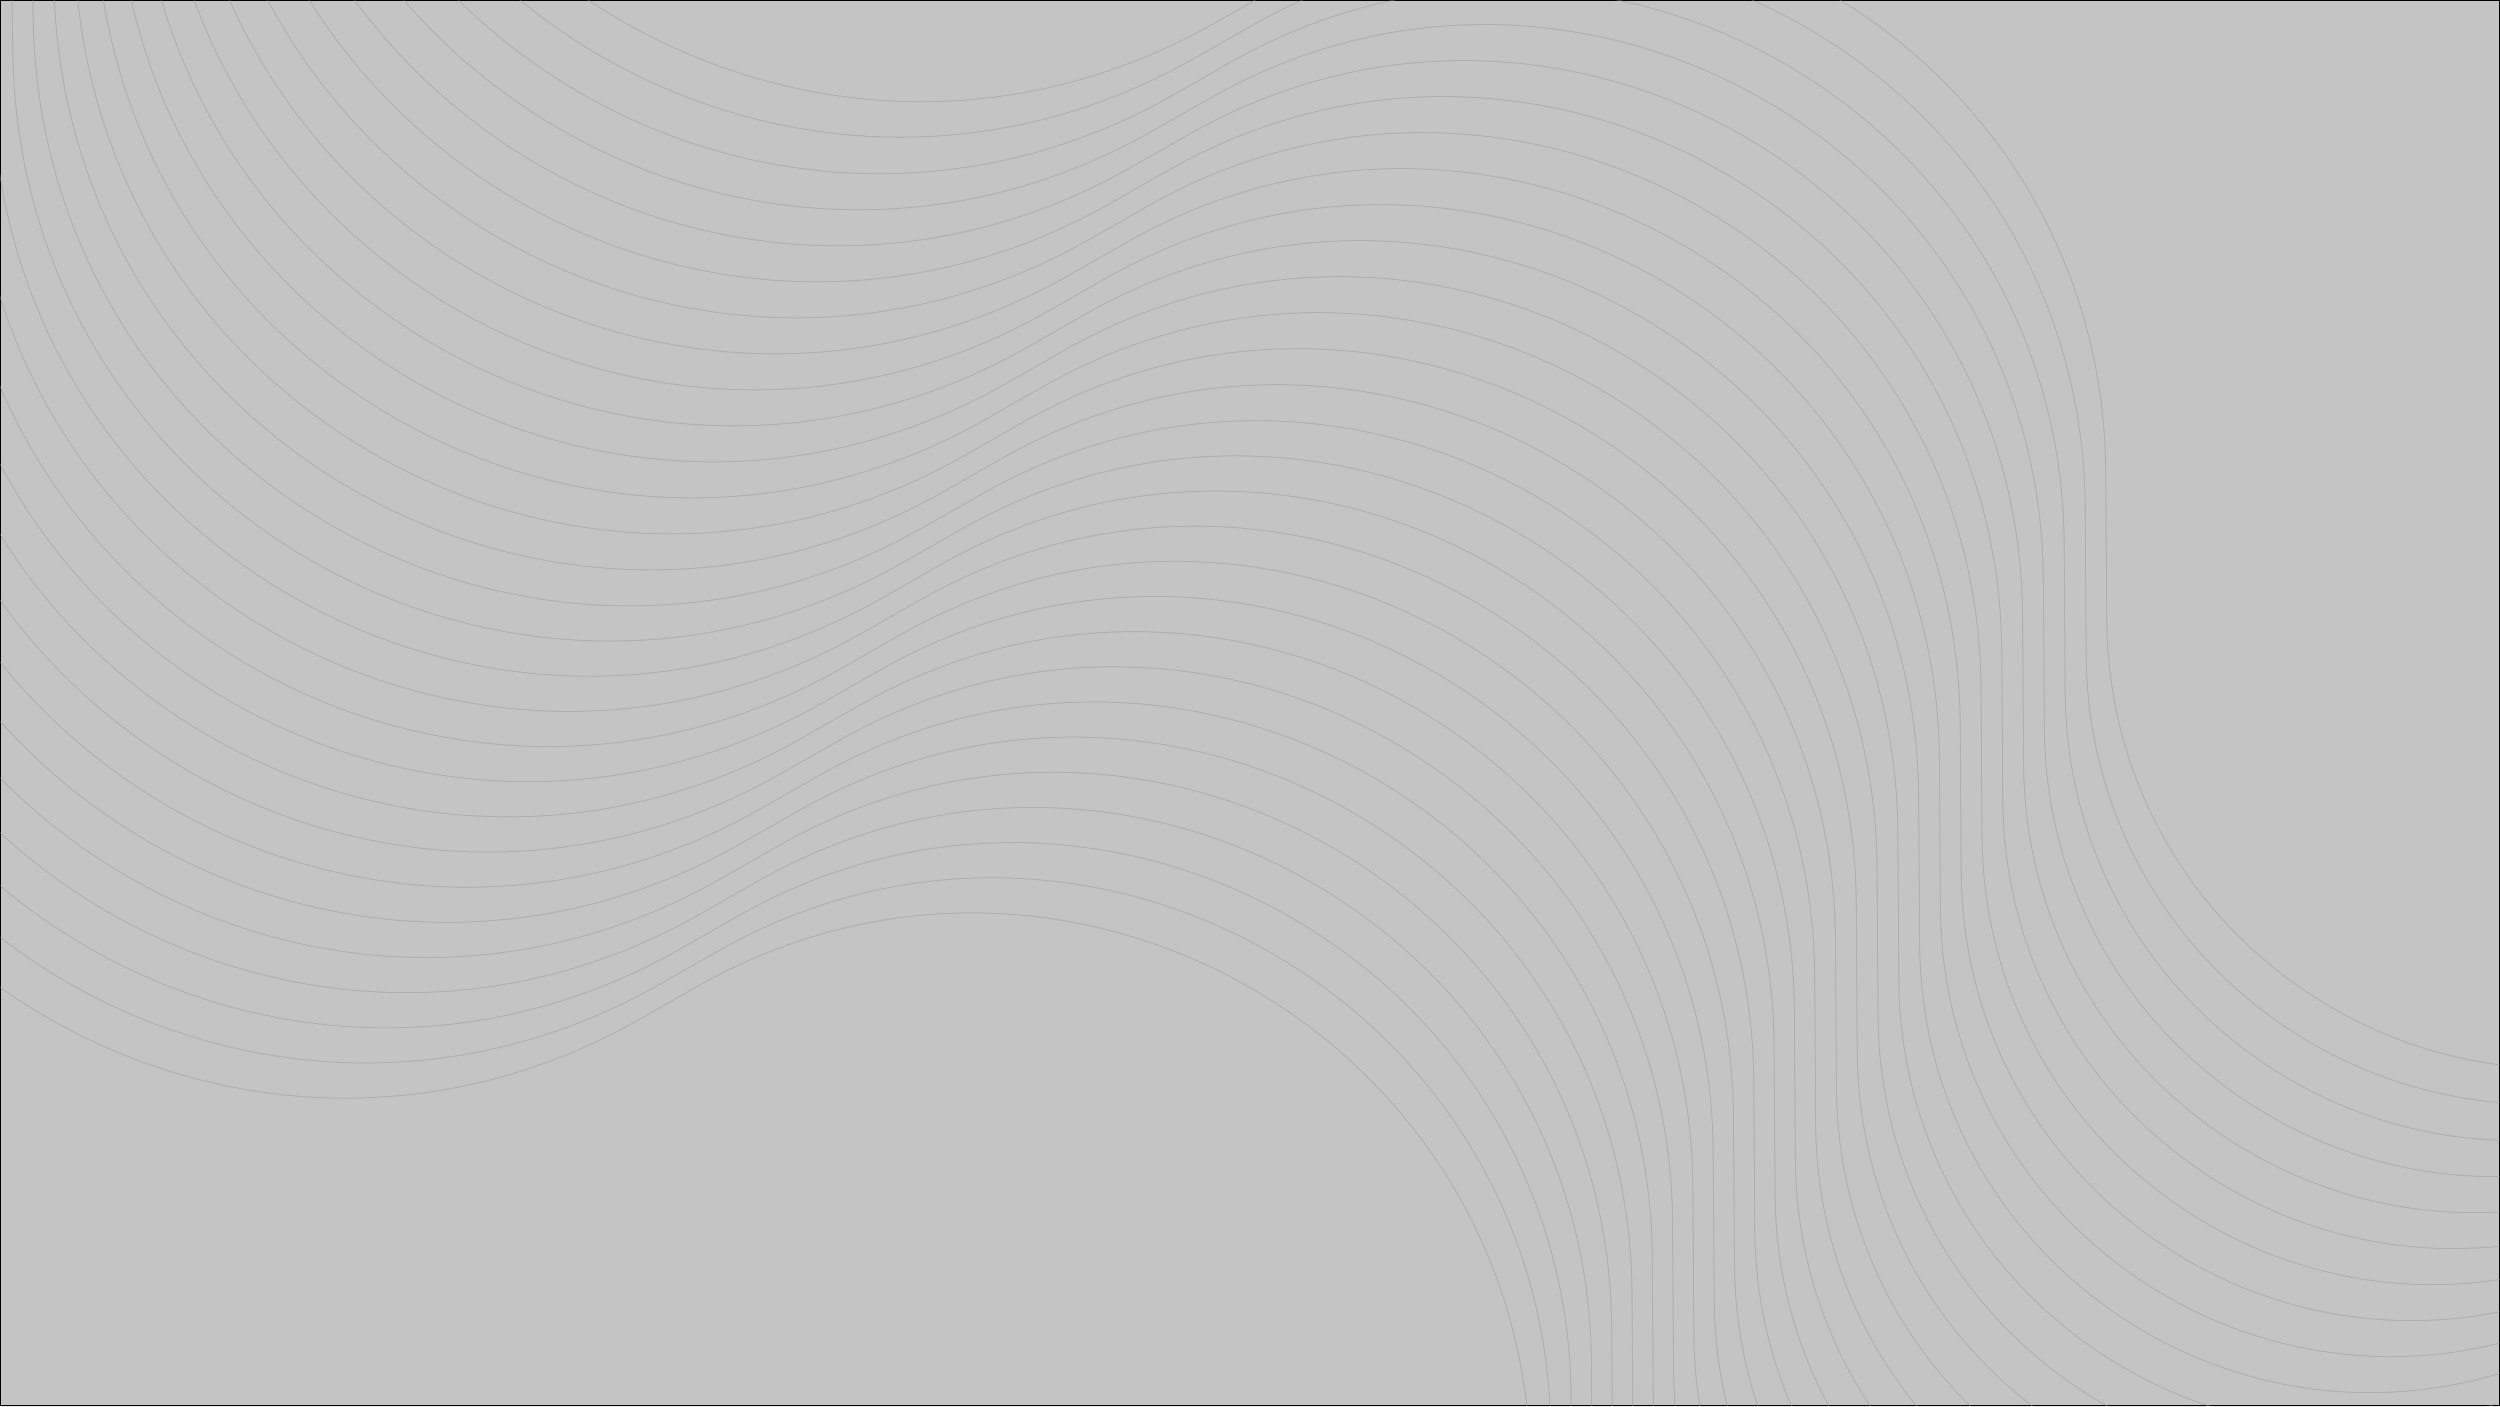
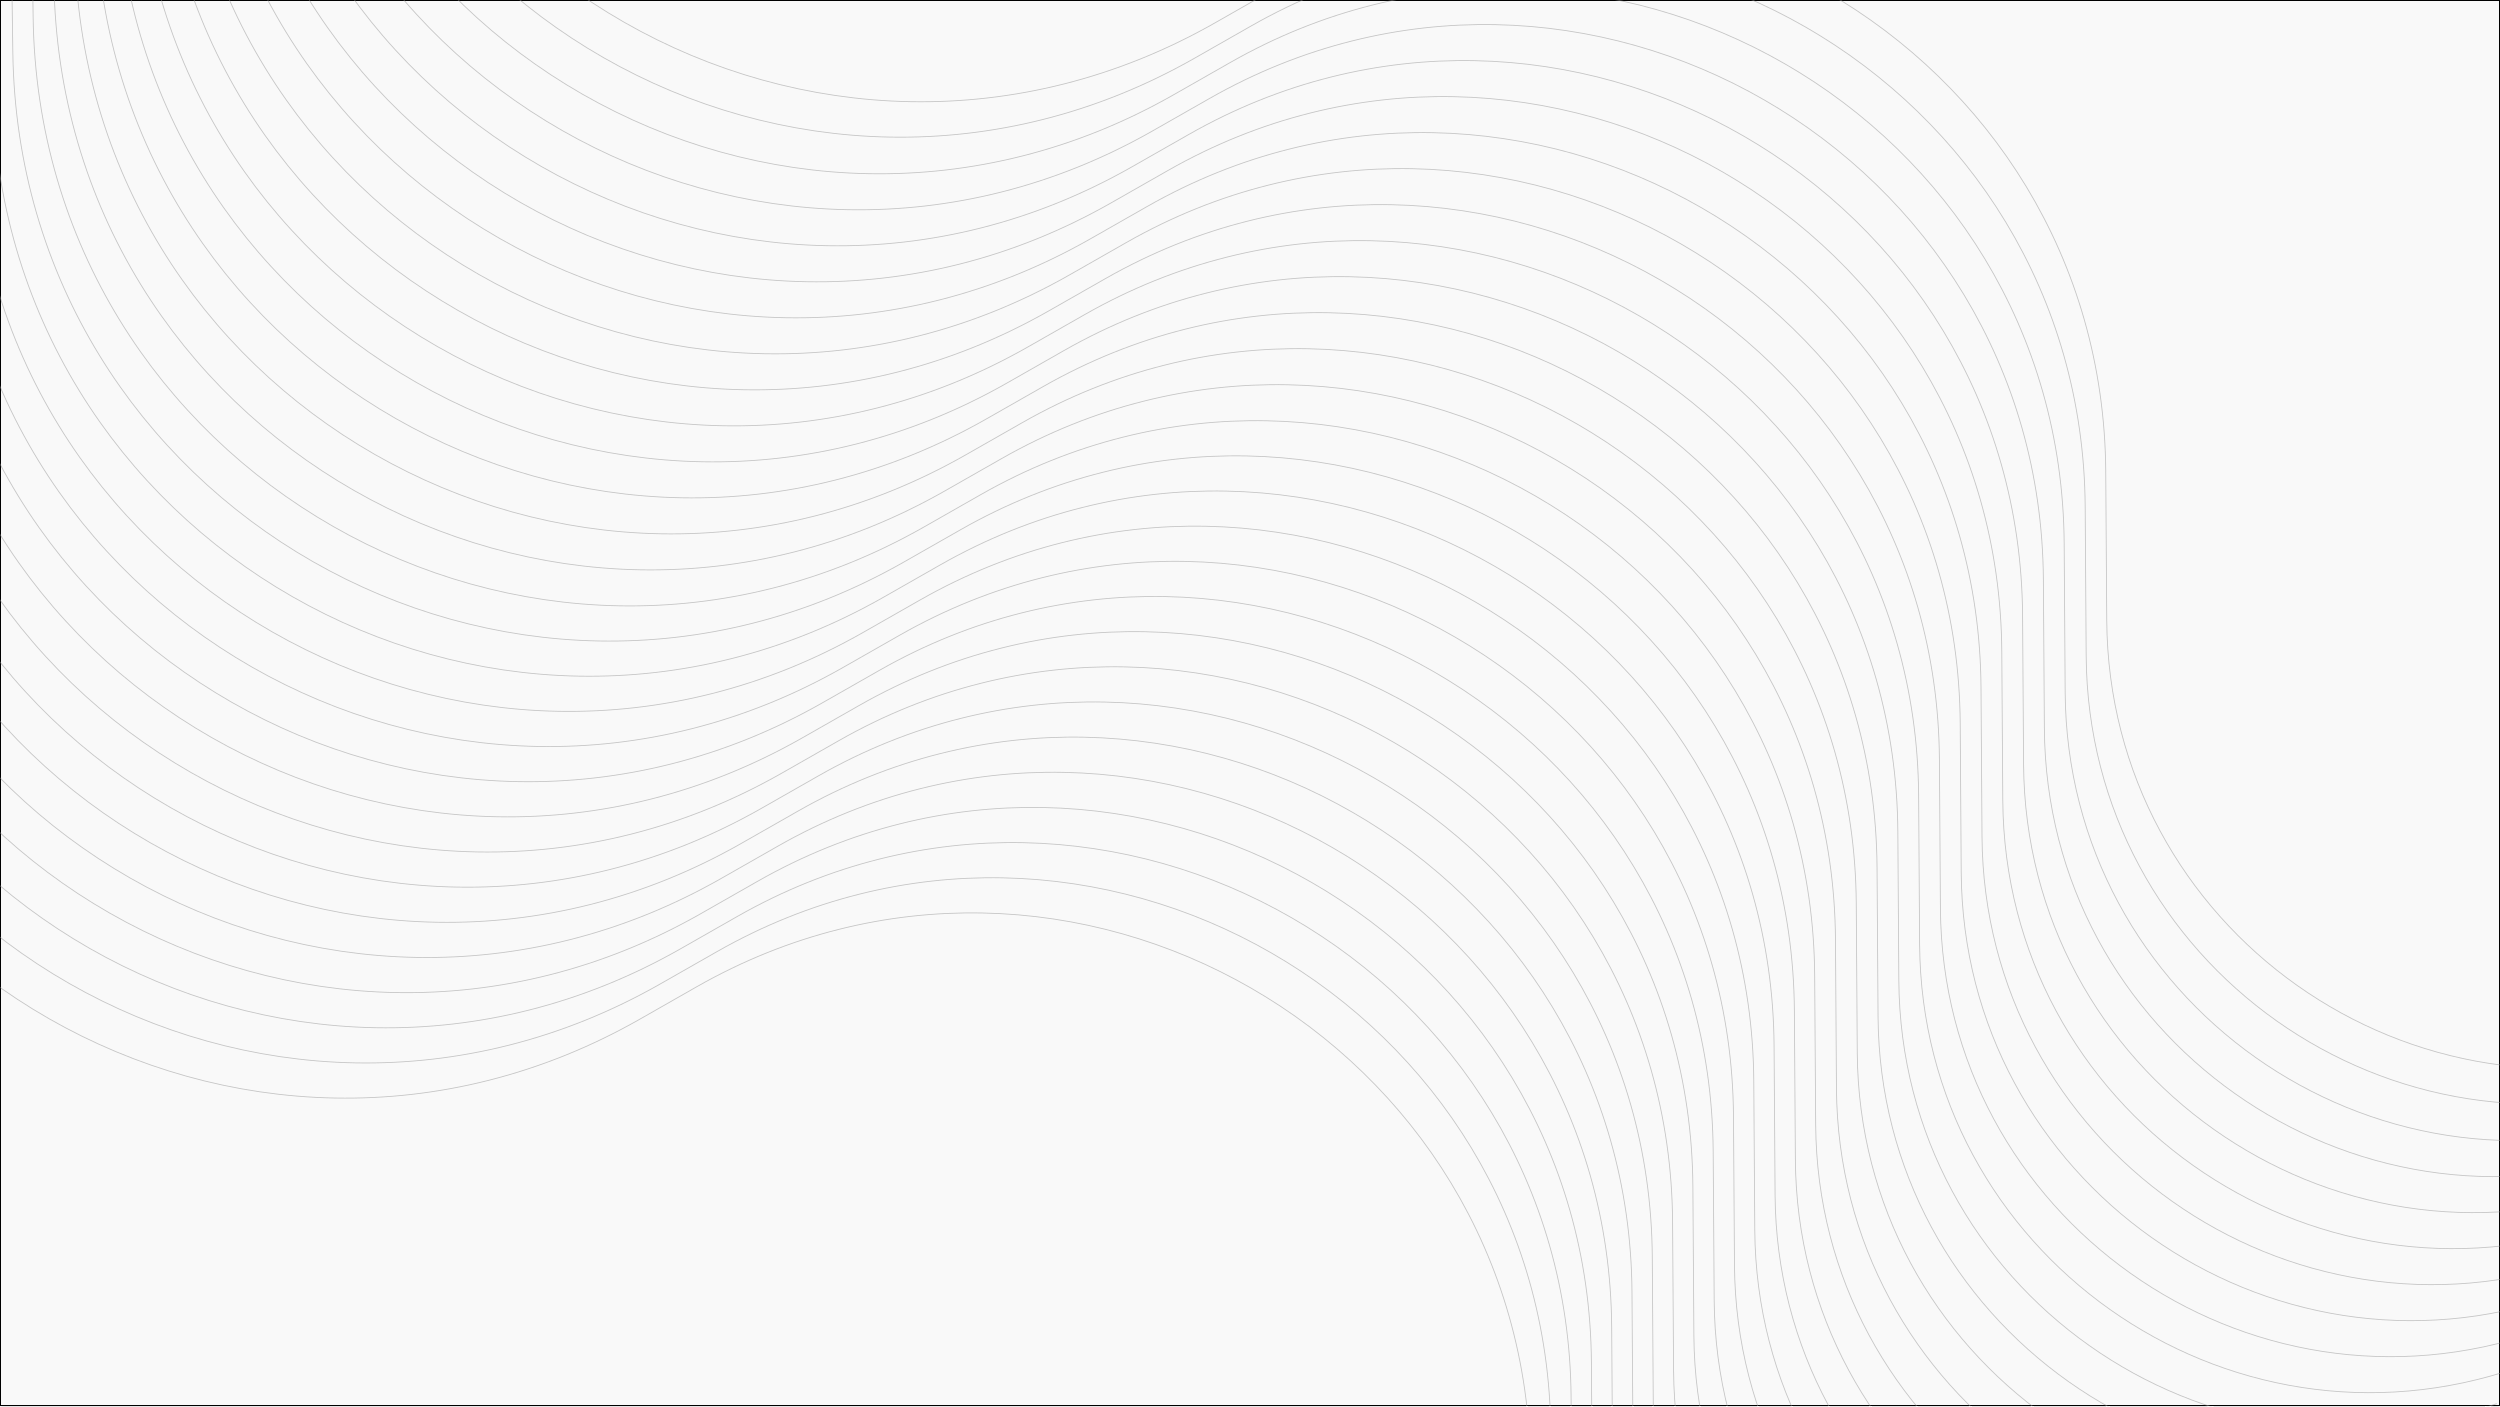
<svg xmlns="http://www.w3.org/2000/svg" width="1920" height="1080" viewBox="0 0 1920 1080" fill="none">
  <g filter="url(#filter0_d_1_1090)">
-     <rect width="1920" height="1080" fill="#C4C4C4" shape-rendering="crispEdges" />
+     <rect width="1920" height="1080" fill="#F9F9F9" shape-rendering="crispEdges" />
    <rect x="0.5" y="0.5" width="1919" height="1079" stroke="black" shape-rendering="crispEdges" />
    <mask id="mask0_1_1090" style="mask-type:alpha" maskUnits="userSpaceOnUse" x="0" y="0" width="1920" height="1080">
      <rect width="1920" height="1080" fill="#BDBDBD" />
    </mask>
    <g mask="url(#mask0_1_1090)">
      <g opacity="0.5">
        <path d="M248.314 -421.875L248.989 -373.767C253.875 -25.454 630.595 189.947 933.251 17.48L976.747 -7.305C1261.22 -169.412 1615.02 34.605 1617.21 362.02L1617.98 476.523C1619.57 713.42 1853.27 878.78 2077.2 801.445V801.445" stroke="#909090" stroke-width="0.653" />
        <path d="M232.519 -394.67L233.193 -346.562C238.079 1.75 614.799 217.151 917.455 44.685L960.951 19.899C1245.43 -142.207 1599.22 61.809 1601.42 389.225L1602.18 503.727C1603.77 740.625 1837.48 905.985 2061.4 828.649V828.649" stroke="#909090" stroke-width="0.653" />
        <path d="M216.381 -366.562L217.056 -318.453C221.942 29.859 598.662 245.26 901.318 72.794L944.814 48.008C1229.29 -114.098 1583.09 89.918 1585.28 417.334L1586.05 531.836C1587.63 768.734 1821.34 934.094 2045.26 856.758V856.758" stroke="#909090" stroke-width="0.653" />
        <path d="M200.412 -338.905L201.086 -290.797C205.972 57.515 582.692 272.916 885.349 100.45L928.844 75.664C1213.32 -86.442 1567.12 117.574 1569.31 444.99L1570.08 559.492C1571.66 796.39 1805.37 961.75 2029.3 884.414V884.414" stroke="#909090" stroke-width="0.653" />
        <path d="M184.446 -311.25L185.121 -263.141C190.007 85.171 566.727 300.572 869.383 128.106L912.878 103.32C1197.36 -58.786 1551.15 145.23 1553.34 472.645L1554.11 587.148C1555.7 824.046 1789.4 989.406 2013.33 912.07V912.07" stroke="#909090" stroke-width="0.653" />
        <path d="M168.475 -283.593L169.15 -235.484C174.036 112.828 550.756 328.229 853.412 155.763L896.907 130.977C1181.38 -31.129 1535.18 172.887 1537.37 500.303L1538.14 614.805C1539.73 851.703 1773.43 1017.06 1997.36 939.727V939.727" stroke="#909090" stroke-width="0.653" />
        <path d="M152.51 -255.936L153.185 -207.828C158.07 140.485 534.791 355.886 837.447 183.42L880.942 158.634C1165.42 -3.473 1519.21 200.544 1521.41 527.959L1522.18 642.462C1523.76 879.359 1757.47 1044.72 1981.39 967.384V967.384" stroke="#909090" stroke-width="0.653" />
        <path d="M136.543 -228.28L137.218 -180.172C142.104 168.14 518.824 383.541 821.48 211.075L864.975 186.29C1149.45 24.183 1503.25 228.2 1505.44 555.615L1506.21 670.118C1507.8 907.015 1741.5 1072.38 1965.43 995.04V995.04" stroke="#909090" stroke-width="0.653" />
        <path d="M120.574 -200.623L121.249 -152.515C126.135 195.797 502.855 411.198 805.511 238.732L849.007 213.947C1133.48 51.84 1487.28 255.857 1489.47 583.272L1490.24 697.774C1491.83 934.672 1725.53 1100.03 1949.46 1022.7V1022.7" stroke="#909090" stroke-width="0.653" />
        <path d="M104.608 -172.967L105.283 -124.859C110.169 223.453 486.889 438.854 789.545 266.388L833.041 241.603C1117.52 79.496 1471.31 283.513 1473.51 610.928L1474.27 725.43C1475.86 962.328 1709.57 1127.69 1933.49 1050.35V1050.35" stroke="#909090" stroke-width="0.653" />
        <path d="M88.639 -145.311L89.314 -97.203C94.2 251.109 470.92 466.51 773.576 294.044L817.072 269.259C1101.55 107.152 1455.34 311.169 1457.54 638.584L1458.3 753.086C1459.89 989.984 1693.6 1155.34 1917.52 1078.01V1078.01" stroke="#909090" stroke-width="0.653" />
        <path d="M72.673 -117.655L73.348 -69.546C78.234 278.766 454.954 494.167 757.61 321.701L801.105 296.915C1085.58 134.808 1439.38 338.825 1441.57 666.24L1442.34 780.743C1443.93 1017.64 1677.63 1183 1901.56 1105.66V1105.66" stroke="#909090" stroke-width="0.653" />
        <path d="M56.707 -89.999L57.382 -41.891C62.268 306.422 438.988 521.823 741.644 349.356L785.14 324.571C1069.62 162.464 1423.41 366.481 1425.61 693.896L1426.37 808.399C1427.96 1045.3 1661.67 1210.66 1885.59 1133.32V1133.32" stroke="#909090" stroke-width="0.653" />
        <path d="M40.739 -62.342L41.414 -14.234C46.3 334.078 423.02 549.479 725.676 377.013L769.171 352.228C1053.65 190.121 1407.44 394.138 1409.64 721.553L1410.4 836.055C1411.99 1072.95 1645.7 1238.31 1869.62 1160.98V1160.98" stroke="#909090" stroke-width="0.653" />
        <path d="M24.771 -34.685L25.446 13.423C30.332 361.735 407.052 577.136 709.708 404.67L753.203 379.885C1037.68 217.778 1391.48 421.794 1393.67 749.21L1394.44 863.712C1396.02 1100.61 1629.73 1265.97 1853.65 1188.63V1188.63" stroke="#909090" stroke-width="0.653" />
        <path d="M9.182 -7.684L9.856 40.425C14.742 388.737 391.462 604.138 694.119 431.672L737.614 406.886C1022.09 244.78 1375.89 448.796 1378.08 776.212L1378.85 890.714C1380.43 1127.61 1614.14 1292.97 1838.07 1215.64V1215.64" stroke="#909090" stroke-width="0.653" />
        <path d="M-6.408 19.318L-5.733 67.426C-0.847 415.739 375.873 631.14 678.529 458.673L722.025 433.888C1006.5 271.781 1360.3 475.798 1362.49 803.213L1363.26 917.716C1364.84 1154.61 1598.55 1319.97 1822.48 1242.64V1242.64" stroke="#909090" stroke-width="0.653" />
        <path d="M-21.997 46.32L-21.323 94.428C-16.437 442.74 360.283 658.141 662.94 485.675L706.435 460.89C990.912 298.783 1344.71 502.8 1346.9 830.215L1347.67 944.717C1349.26 1181.62 1582.96 1346.98 1806.89 1269.64V1269.64" stroke="#909090" stroke-width="0.653" />
        <path d="M-37.587 73.322L-36.912 121.43C-32.026 469.742 344.694 685.143 647.35 512.677L690.846 487.891C975.322 325.785 1329.12 529.801 1331.31 857.217L1332.08 971.719C1333.67 1208.62 1567.37 1373.98 1791.3 1296.64V1296.64" stroke="#909090" stroke-width="0.653" />
        <path d="M-53.176 100.323L-52.502 148.431C-47.616 496.744 329.104 712.145 631.761 539.678L675.256 514.893C959.733 352.786 1313.53 556.803 1315.72 884.218L1316.49 998.721C1318.08 1235.62 1551.78 1400.98 1775.71 1323.64V1323.64" stroke="#909090" stroke-width="0.653" />
        <path d="M-68.766 127.325L-68.091 175.433C-63.205 523.745 313.515 739.146 616.171 566.68L659.667 541.895C944.143 379.788 1297.94 583.805 1300.13 911.22L1300.9 1025.72C1302.49 1262.62 1536.19 1427.98 1760.12 1350.64V1350.64" stroke="#909090" stroke-width="0.653" />
        <path d="M-84.355 154.327L-83.68 202.435C-78.795 550.747 297.926 766.148 600.582 593.682L644.077 568.896C928.554 406.79 1282.35 610.806 1284.54 938.222L1285.31 1052.72C1286.9 1289.62 1520.6 1454.98 1744.53 1377.65V1377.65" stroke="#909090" stroke-width="0.653" />
        <path d="M-99.945 181.328L-99.27 229.436C-94.384 577.749 282.336 793.15 584.992 620.684L628.488 595.898C912.965 433.791 1266.76 637.808 1268.95 965.223L1269.72 1079.73C1271.31 1316.62 1505.01 1481.98 1728.94 1404.65V1404.65" stroke="#909090" stroke-width="0.653" />
        <path d="M-115.534 208.33L-114.859 256.439C-109.974 604.751 266.747 820.152 569.403 647.686L612.898 622.9C897.375 460.794 1251.17 664.81 1253.36 992.226L1254.13 1106.73C1255.72 1343.63 1489.42 1508.99 1713.35 1431.65V1431.65" stroke="#909090" stroke-width="0.653" />
        <path d="M-131.124 235.332L-130.449 283.44C-125.563 631.752 251.157 847.153 553.813 674.687L597.309 649.901C881.786 487.795 1235.58 691.811 1237.77 1019.23L1238.54 1133.73C1240.13 1370.63 1473.84 1535.99 1697.76 1458.65V1458.65" stroke="#909090" stroke-width="0.653" />
        <path d="M-146.713 262.334L-146.038 310.442C-141.152 658.754 235.568 874.155 538.224 701.689L581.719 676.903C866.196 514.797 1219.99 718.813 1222.19 1046.23L1222.95 1160.73C1224.54 1397.63 1458.25 1562.99 1682.17 1485.65V1485.65" stroke="#909090" stroke-width="0.653" />
        <path d="M-162.303 289.335L-161.628 337.443C-156.742 685.756 219.978 901.157 522.634 728.691L566.13 703.905C850.607 541.798 1204.4 745.815 1206.6 1073.23L1207.36 1187.73C1208.95 1424.63 1442.66 1589.99 1666.58 1512.65V1512.65" stroke="#909090" stroke-width="0.653" />
        <path d="M-177.892 316.337L-177.217 364.445C-172.331 712.757 204.389 928.158 507.045 755.692L550.54 730.907C835.017 568.8 1188.81 772.817 1191.01 1100.23L1191.77 1214.73C1193.36 1451.63 1427.07 1616.99 1650.99 1539.66V1539.66" stroke="#909090" stroke-width="0.653" />
        <path d="M-193.481 343.339L-192.807 391.447C-187.921 739.759 188.799 955.16 491.455 782.694L534.951 757.909C819.428 595.802 1173.22 799.819 1175.42 1127.23L1176.18 1241.74C1177.77 1478.63 1411.48 1643.99 1635.4 1566.66V1566.66" stroke="#909090" stroke-width="0.653" />
      </g>
    </g>
  </g>
  <defs>
    <filter id="filter0_d_1_1090" x="-4" y="0" width="1928" height="1088" filterUnits="userSpaceOnUse" color-interpolation-filters="sRGB">
      <feFlood flood-opacity="0" result="BackgroundImageFix" />
      <feColorMatrix in="SourceAlpha" type="matrix" values="0 0 0 0 0 0 0 0 0 0 0 0 0 0 0 0 0 0 127 0" result="hardAlpha" />
      <feOffset dy="4" />
      <feGaussianBlur stdDeviation="2" />
      <feComposite in2="hardAlpha" operator="out" />
      <feColorMatrix type="matrix" values="0 0 0 0 0 0 0 0 0 0 0 0 0 0 0 0 0 0 0.25 0" />
      <feBlend mode="normal" in2="BackgroundImageFix" result="effect1_dropShadow_1_1090" />
      <feBlend mode="normal" in="SourceGraphic" in2="effect1_dropShadow_1_1090" result="shape" />
    </filter>
  </defs>
</svg>
